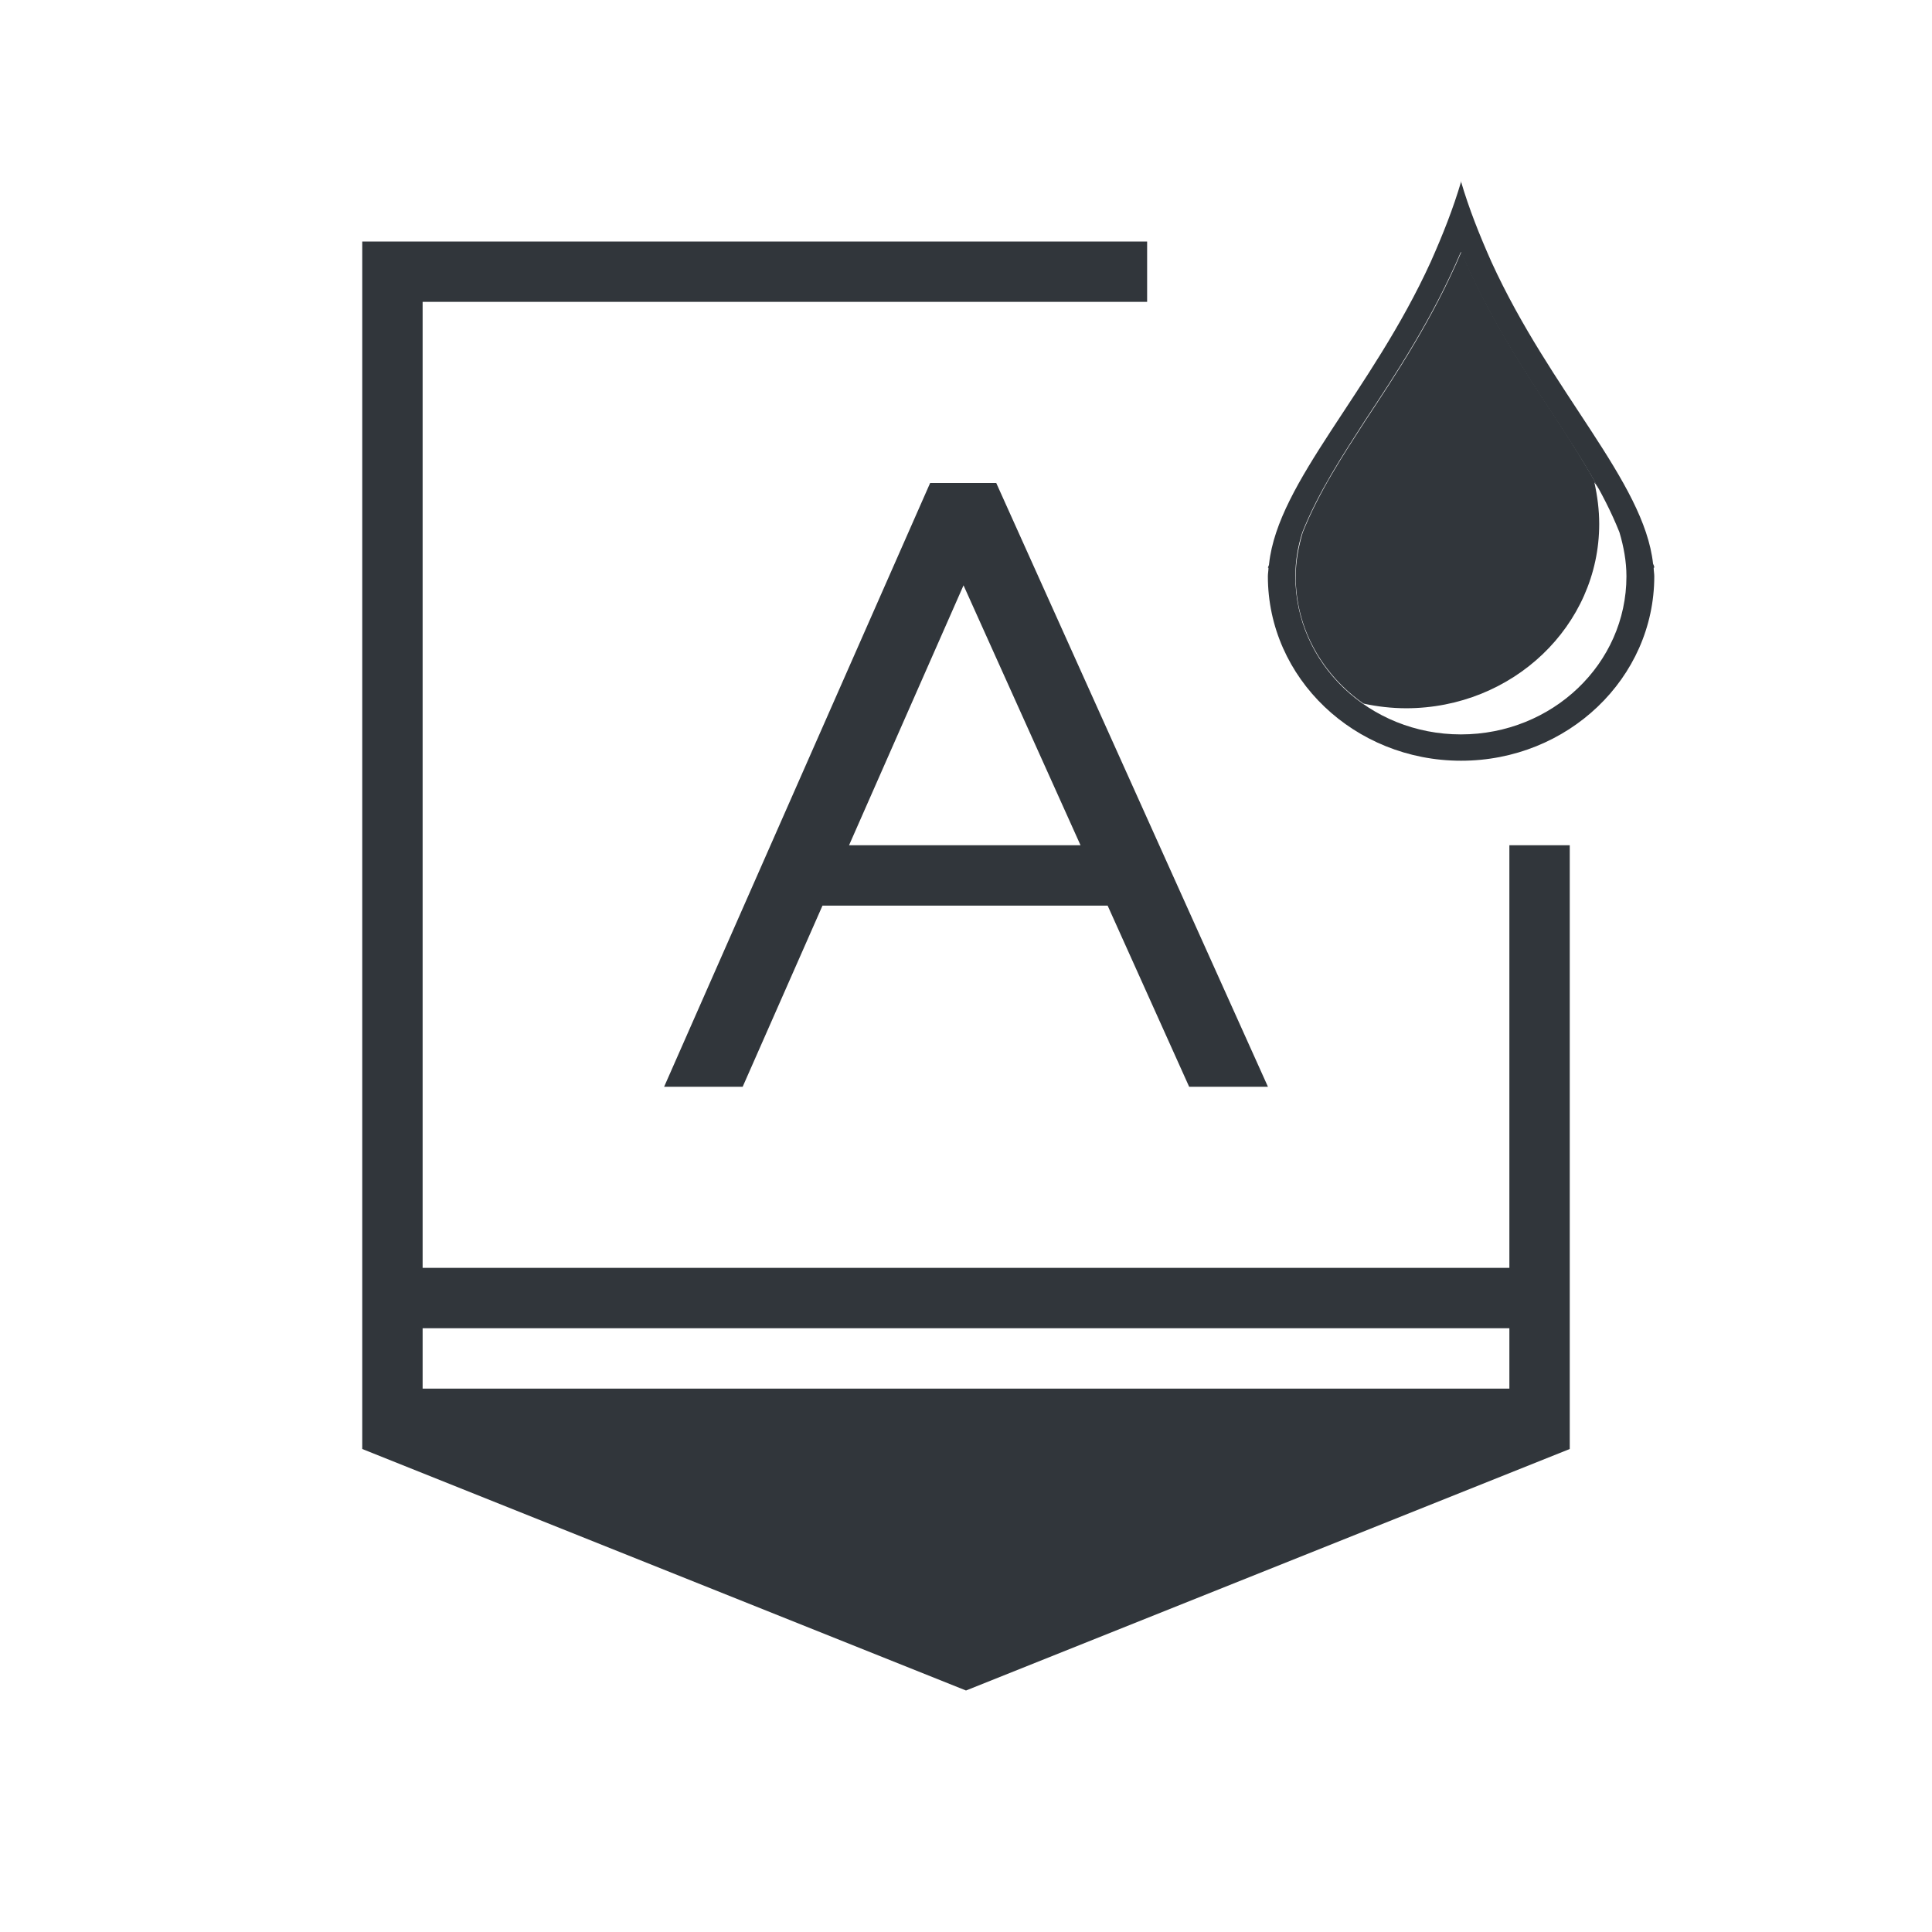
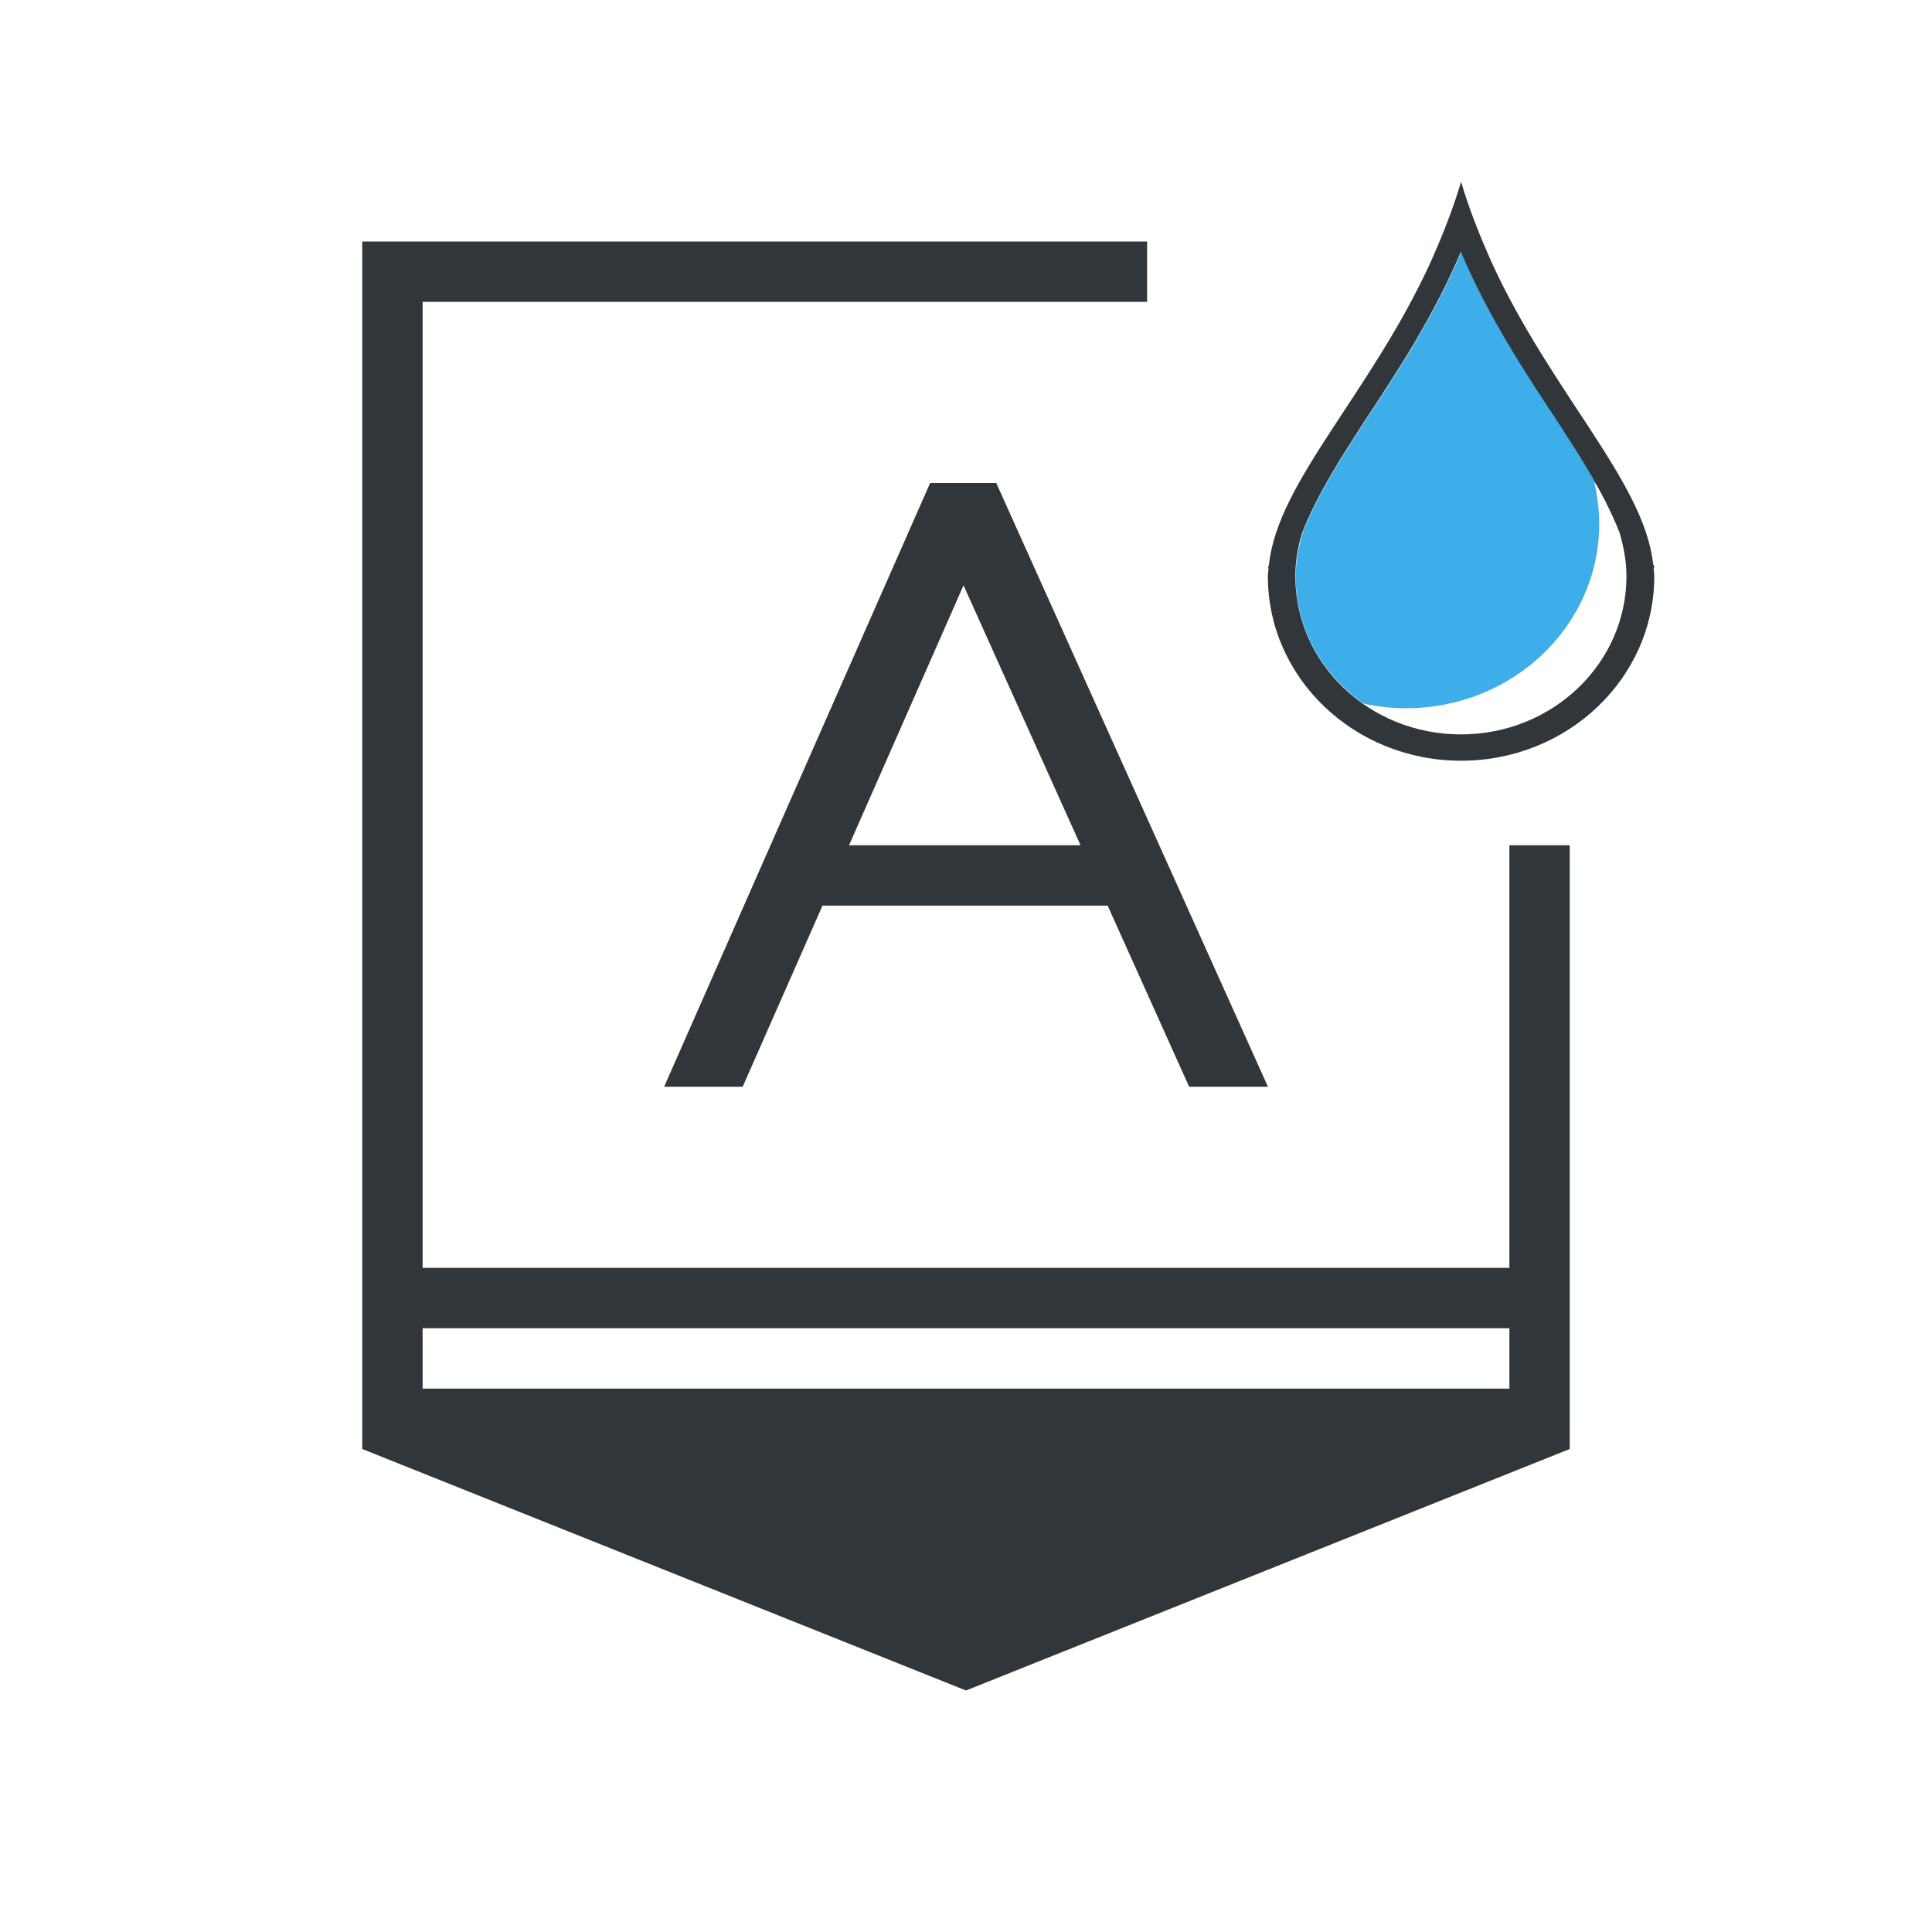
<svg xmlns="http://www.w3.org/2000/svg" width="32" height="32" version="1.1" id="svg2">
  <defs id="defs2" />
  <style type="text/css" id="current-color-scheme">.ColorScheme-Text {
        color:#31363b;
      }
      .ColorScheme-Background {
        color:#eff0f1;
      }
      .ColorScheme-Highlight {
        color:#3daee9;
      }
      .ColorScheme-ButtonText {
        color:#31363b;
      }
    </style>
  <g id="input-keyboard-color" transform="translate(-364,-460.3624) translate(-38,-96)">
    <rect x="402" y="556.362" width="32" height="32" ry="0" fill="none" id="rect1" />
    <path class="ColorScheme-Text" transform="translate(364,460.3624)" d="m44 100v20l10 4 10-4v-10h-1v7h-18v-16h12v-1zm9.406 4-4.406 10h1.301l1.322-3h4.723l1.35 3h1.305l-4.5-10zm0.553 1.695 1.938 4.305h-3.834zm-8.959 12.305h18v1h-18z" fill="currentColor" id="path1" />
-     <path style="stroke-width:0.8" d="m 24.203,4.176 c -0.464,1.093 -1.07,2.008 -1.597,2.805 -0.357,0.555 -0.76,1.163 -1.029,1.839 -0.07,0.236 -0.116,0.481 -0.116,0.73 0,0.865 0.444,1.626 1.121,2.103 0.232,0.051 0.469,0.077 0.706,0.078 1.767,0 3.2,-1.367 3.2,-3.053 0,-0.232 -0.03,-0.462 -0.08,-0.688 0.03,0.037 0.05,0.075 0.08,0.114 C 26.271,7.708 26.031,7.332 25.805,6.981 25.279,6.184 24.672,5.269 24.208,4.176" class="ColorScheme-Text" fill="currentColor" id="path2" transform="translate(402,556.3624)" />
+     <path style="stroke-width:0.8" d="m 24.203,4.176 c -0.464,1.093 -1.07,2.008 -1.597,2.805 -0.357,0.555 -0.76,1.163 -1.029,1.839 -0.07,0.236 -0.116,0.481 -0.116,0.73 0,0.865 0.444,1.626 1.121,2.103 0.232,0.051 0.469,0.077 0.706,0.078 1.767,0 3.2,-1.367 3.2,-3.053 0,-0.232 -0.03,-0.462 -0.08,-0.688 0.03,0.037 0.05,0.075 0.08,0.114 C 26.271,7.708 26.031,7.332 25.805,6.981 25.279,6.184 24.672,5.269 24.208,4.176" class="ColorScheme-Highlight" fill="currentColor" id="path2" transform="translate(402,556.3624)" />
    <path style="stroke:none;stroke-width:0.8" d="M 24.203,3 C 24.07,3.455 23.892,3.9 23.698,4.336 22.713,6.496 21.169,7.974 21.02,9.338 21.02,9.358 21.01,9.38 21,9.4 l 0.01,0.005 C 21.01,9.452 21,9.498 21,9.546 c 0,1.687 1.433,3.054 3.2,3.054 1.767,0 3.2,-1.368 3.2,-3.054 0,-0.046 -0.01,-0.094 -0.01,-0.141 L 27.4,9.4 C 27.4,9.38 27.39,9.358 27.38,9.338 27.231,7.974 25.688,6.496 24.702,4.336 24.508,3.9 24.33,3.455 24.197,3 m 0,1.172 c 0.464,1.093 1.07,2.008 1.597,2.805 0.357,0.555 0.76,1.163 1.029,1.839 0.07,0.236 0.116,0.481 0.116,0.73 0,1.446 -1.227,2.618 -2.742,2.618 -1.515,0 -2.742,-1.173 -2.742,-2.618 0,-0.249 0.04,-0.494 0.116,-0.73 C 21.84,8.141 22.244,7.532 22.6,6.977 23.127,6.18 23.733,5.265 24.197,4.172" class="ColorScheme-Text" fill="currentColor" id="path3" transform="translate(402,556.3624)" />
  </g>
</svg>
